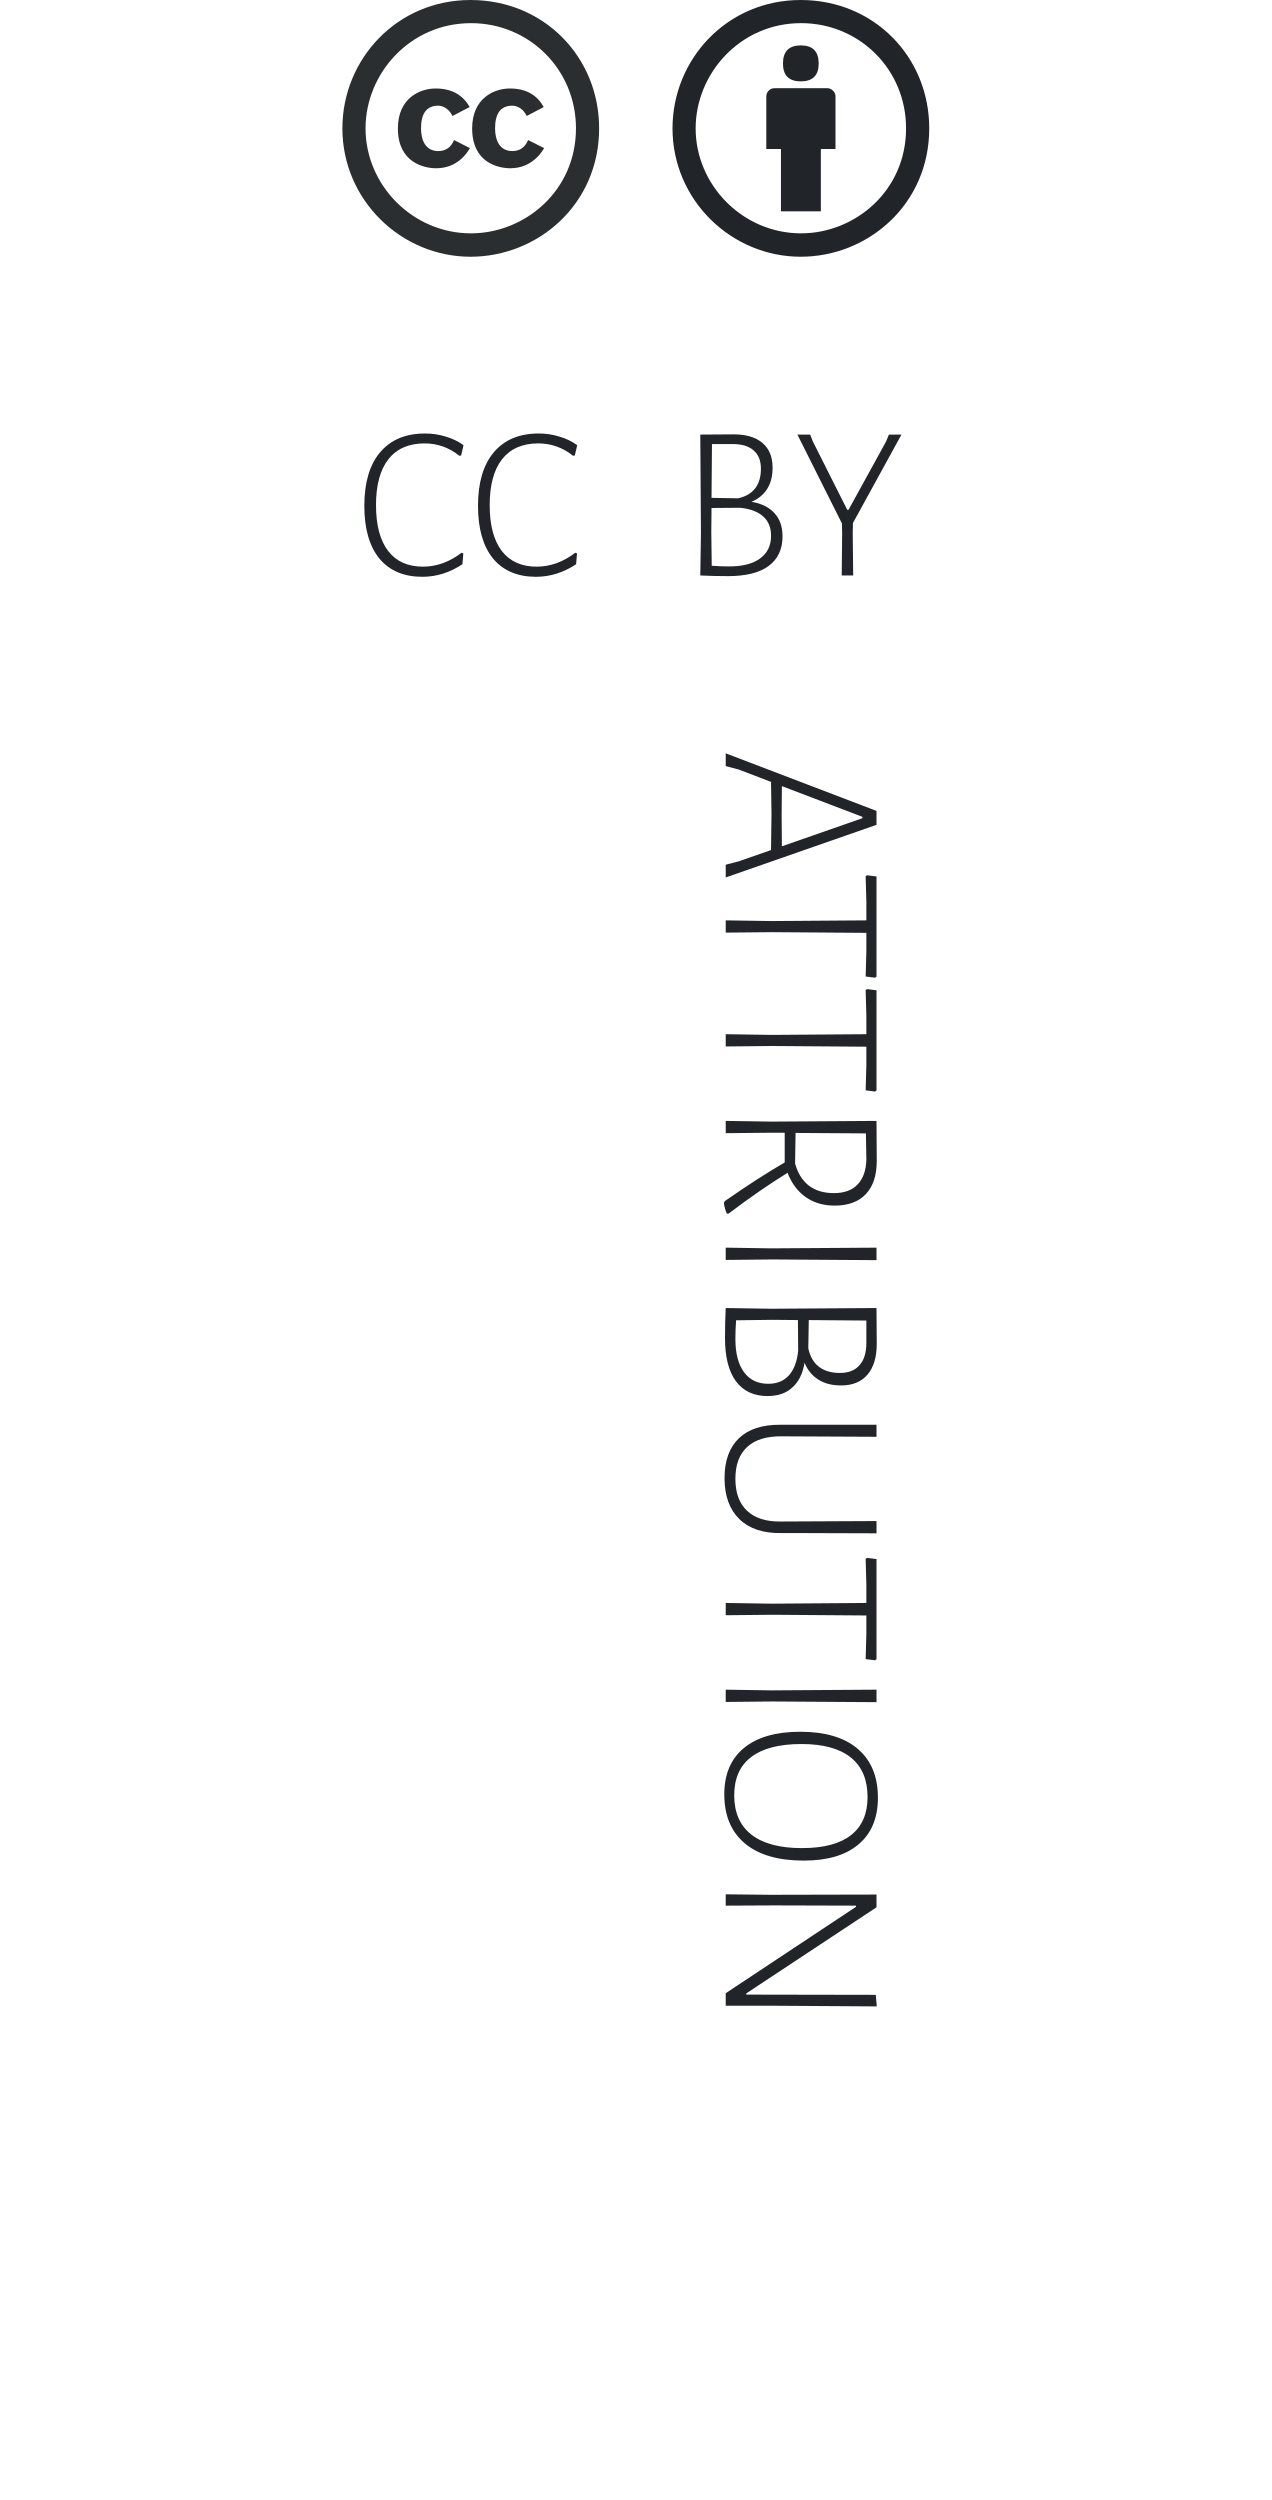
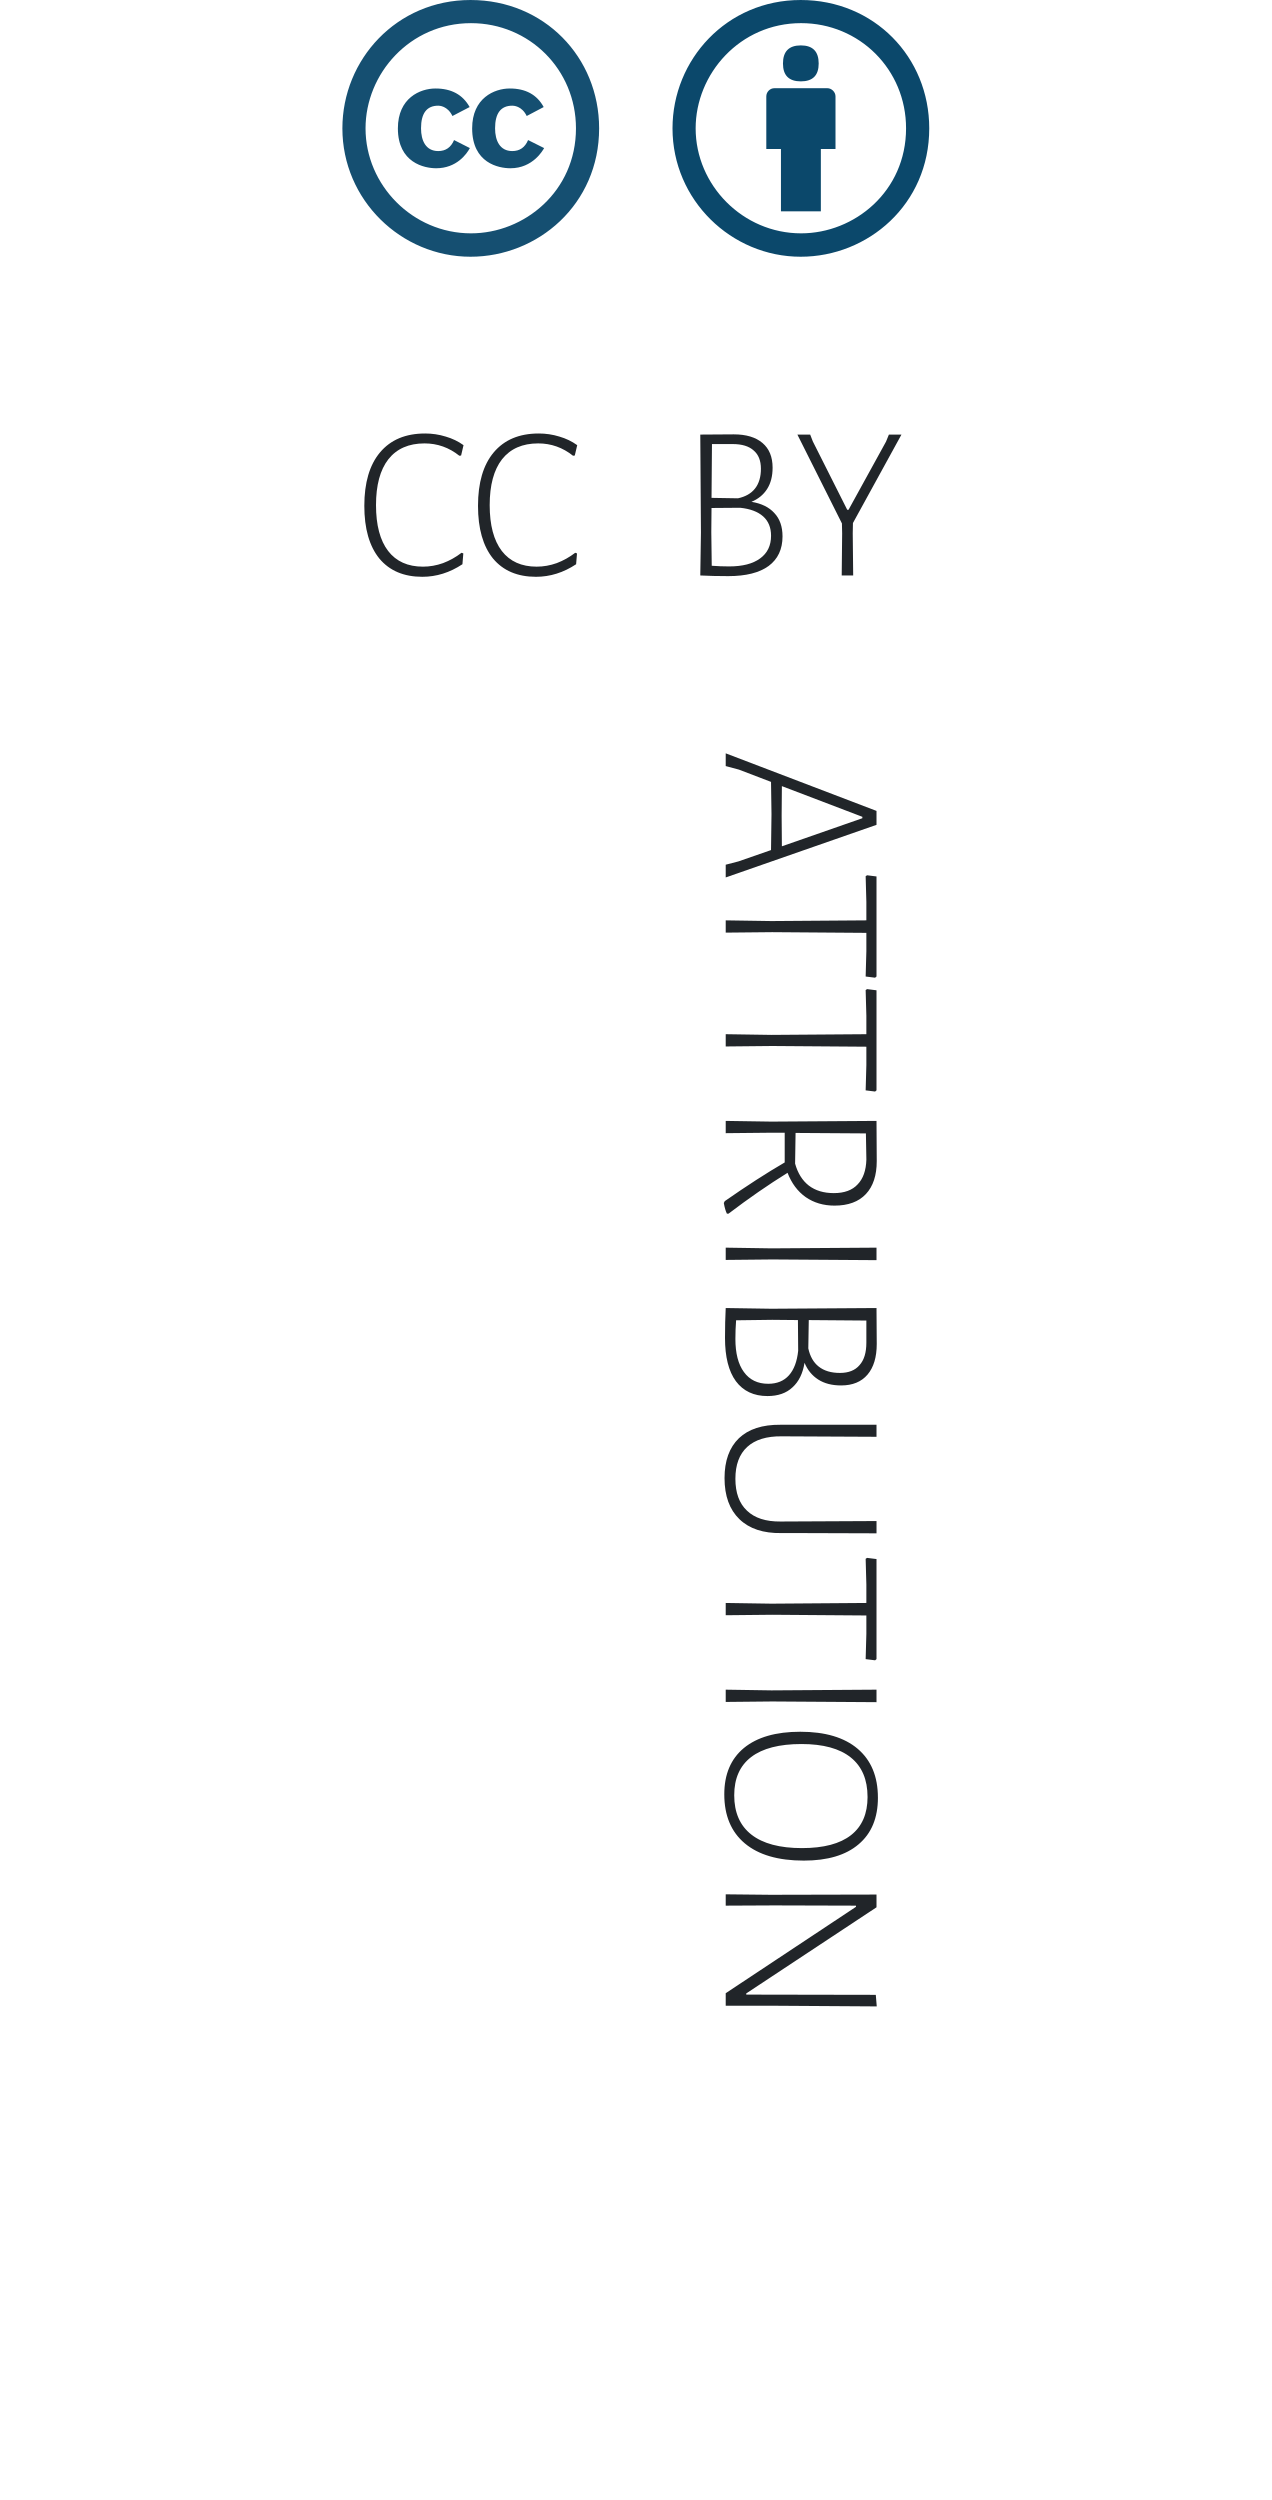
<svg xmlns="http://www.w3.org/2000/svg" width="147mm" height="289mm" viewBox="0 0 147 289" version="1.1" id="svg8">
  <defs id="defs2" />
  <g id="layer1" transform="translate(0,-8)">
    <g id="g2557" transform="matrix(0.4291124,0,0,0.4291124,-485.1733,-186.9193)">
      <g id="g4733" transform="translate(1802.1,18.64305)">
-         <path id="path958-3" d="m -544.94,464.435 -4.632,2.41 c -1.315,-2.73 -3.519,-2.779 -3.829,-2.779 -3.086,0 -4.632,2.037 -4.632,6.113 0,3.287 1.284,6.113 4.632,6.113 2.018,0 3.437,-0.989 4.263,-2.965 l 4.26,2.161 c -0.86,1.605 -3.582,5.435 -9.078,5.435 -3.151,0 -10.313,-1.439 -10.313,-10.744 0,-8.184 5.996,-10.745 10.128,-10.745 4.284,-0.002 7.349,1.666 9.202,5 z m 19.947,0 -4.571,2.41 c -1.325,-2.757 -3.586,-2.779 -3.89,-2.779 -3.087,0 -4.632,2.037 -4.632,6.113 0,3.284 1.287,6.113 4.632,6.113 2.015,0 3.437,-0.989 4.259,-2.965 l 4.323,2.161 c -0.293,0.523 -2.983,5.435 -9.076,5.435 -3.164,0 -10.313,-1.376 -10.313,-10.744 0,-8.181 5.992,-10.745 10.128,-10.745 4.282,-0.002 7.332,1.666 9.142,5 z m -19.706,-28.839 c -19.915,0 -34.52,16.044 -34.52,34.581 0,19.311 15.84,34.581 34.52,34.581 18.118,0 34.643,-14.065 34.643,-34.581 0,-19.225 -14.867,-34.581 -34.643,-34.581 z m 0.121,62.861 c -15.693,0 -28.404,-12.974 -28.404,-28.28 0,-14.7 11.912,-28.344 28.407,-28.344 15.691,0 28.281,12.474 28.281,28.343 -0.002,16.969 -13.899,28.281 -28.284,28.281 z" style="opacity:0.96;fill:#212529;fill-opacity:1;stroke-width:0.139" />
-         <path id="path815-9" d="m -446.377,461.587 v 14.139 h -3.946 v 16.803 h -10.751 v -16.789 h -3.946 v -14.153 c 0,-0.614 0.223,-1.143 0.641,-1.576 0.432,-0.432 0.962,-0.655 1.576,-0.655 h 14.209 c 0.572,0 1.088,0.223 1.548,0.655 0.432,0.446 0.669,0.962 0.669,1.576 z m -14.153,-8.882 c 0,-3.249 1.604,-4.88 4.811,-4.88 3.207,0 4.811,1.631 4.811,4.88 0,3.207 -1.604,4.811 -4.811,4.811 -3.207,0 -4.811,-1.604 -4.811,-4.811 z m 4.769,-17.109 c 19.773,0 34.637,15.352 34.637,34.581 0,20.512 -16.524,34.581 -34.637,34.581 -18.685,0 -34.526,-15.269 -34.526,-34.581 0,-18.532 14.599,-34.581 34.526,-34.581 z m 0.112,6.233 c -16.482,0 -28.404,13.651 -28.404,28.348 0,15.311 12.717,28.279 28.404,28.279 14.39,0 28.279,-11.309 28.279,-28.279 0.014,-15.868 -12.578,-28.348 -28.279,-28.348 z" style="fill:#212529;fill-opacity:1;stroke-width:0.139" />
+         <path id="path958-3" d="m -544.94,464.435 -4.632,2.41 c -1.315,-2.73 -3.519,-2.779 -3.829,-2.779 -3.086,0 -4.632,2.037 -4.632,6.113 0,3.287 1.284,6.113 4.632,6.113 2.018,0 3.437,-0.989 4.263,-2.965 l 4.26,2.161 c -0.86,1.605 -3.582,5.435 -9.078,5.435 -3.151,0 -10.313,-1.439 -10.313,-10.744 0,-8.184 5.996,-10.745 10.128,-10.745 4.284,-0.002 7.349,1.666 9.202,5 z m 19.947,0 -4.571,2.41 c -1.325,-2.757 -3.586,-2.779 -3.89,-2.779 -3.087,0 -4.632,2.037 -4.632,6.113 0,3.284 1.287,6.113 4.632,6.113 2.015,0 3.437,-0.989 4.259,-2.965 l 4.323,2.161 c -0.293,0.523 -2.983,5.435 -9.076,5.435 -3.164,0 -10.313,-1.376 -10.313,-10.744 0,-8.181 5.992,-10.745 10.128,-10.745 4.282,-0.002 7.332,1.666 9.142,5 z m -19.706,-28.839 c -19.915,0 -34.52,16.044 -34.52,34.581 0,19.311 15.84,34.581 34.52,34.581 18.118,0 34.643,-14.065 34.643,-34.581 0,-19.225 -14.867,-34.581 -34.643,-34.581 z m 0.121,62.861 c -15.693,0 -28.404,-12.974 -28.404,-28.28 0,-14.7 11.912,-28.344 28.407,-28.344 15.691,0 28.281,12.474 28.281,28.343 -0.002,16.969 -13.899,28.281 -28.284,28.281 z" style="opacity:0.96;fill:#0b486b;fill-opacity:1;stroke-width:0.139" />
+         <path id="path815-9" d="m -446.377,461.587 v 14.139 h -3.946 v 16.803 h -10.751 v -16.789 h -3.946 v -14.153 c 0,-0.614 0.223,-1.143 0.641,-1.576 0.432,-0.432 0.962,-0.655 1.576,-0.655 h 14.209 c 0.572,0 1.088,0.223 1.548,0.655 0.432,0.446 0.669,0.962 0.669,1.576 z m -14.153,-8.882 c 0,-3.249 1.604,-4.88 4.811,-4.88 3.207,0 4.811,1.631 4.811,4.88 0,3.207 -1.604,4.811 -4.811,4.811 -3.207,0 -4.811,-1.604 -4.811,-4.811 z m 4.769,-17.109 c 19.773,0 34.637,15.352 34.637,34.581 0,20.512 -16.524,34.581 -34.637,34.581 -18.685,0 -34.526,-15.269 -34.526,-34.581 0,-18.532 14.599,-34.581 34.526,-34.581 z m 0.112,6.233 c -16.482,0 -28.404,13.651 -28.404,28.348 0,15.311 12.717,28.279 28.404,28.279 14.39,0 28.279,-11.309 28.279,-28.279 0.014,-15.868 -12.578,-28.348 -28.279,-28.348 z" style="fill:#0b486b;fill-opacity:1;stroke-width:0.139" />
        <g aria-label="CC" transform="matrix(2.227343,0,0,2.227343,-1244.272,283.6902)" style="font-style:normal;font-variant:normal;font-weight:normal;font-stretch:normal;font-size:26.667px;line-height:1;font-family:'Alegreya Sans Light';-inkscape-font-specification:'Alegreya Sans Light, ';text-align:center;letter-spacing:0px;word-spacing:0px;text-anchor:middle;fill:#212529;fill-opacity:1;stroke:none" id="flowRoot6821-8-3">
          <path d="m 308.57,120.629 q 1.307,0 2.507,0.373 1.2,0.347 2.16,1.04 l -0.293,1.253 -0.213,0.027 q -1.867,-1.493 -4.213,-1.493 -2.853,0 -4.373,1.92 -1.493,1.92 -1.493,5.547 0,3.627 1.467,5.547 1.467,1.893 4.213,1.893 1.227,0 2.427,-0.427 1.2,-0.453 2.24,-1.253 l 0.213,0.08 -0.107,1.307 q -2.293,1.52 -4.853,1.52 -3.36,0 -5.2,-2.213 -1.813,-2.24 -1.813,-6.373 0,-4.187 1.893,-6.453 1.92,-2.293 5.44,-2.293 z" style="" id="path53" />
          <path d="m 322.32,120.629 q 1.307,0 2.507,0.373 1.2,0.347 2.16,1.04 l -0.293,1.253 -0.213,0.027 q -1.867,-1.493 -4.213,-1.493 -2.853,0 -4.373,1.92 -1.493,1.92 -1.493,5.547 0,3.627 1.467,5.547 1.467,1.893 4.213,1.893 1.227,0 2.427,-0.427 1.2,-0.453 2.24,-1.253 l 0.213,0.08 -0.107,1.307 q -2.293,1.52 -4.853,1.52 -3.36,0 -5.2,-2.213 -1.813,-2.24 -1.813,-6.373 0,-4.187 1.893,-6.453 1.92,-2.293 5.44,-2.293 z" style="" id="path55" />
        </g>
        <g aria-label="BY" transform="matrix(2.227343,0,0,2.227343,-1157.323,283.6902)" style="font-style:normal;font-variant:normal;font-weight:normal;font-stretch:normal;font-size:26.667px;line-height:1;font-family:Static;-inkscape-font-specification:Static;text-align:center;letter-spacing:0px;word-spacing:0px;text-anchor:middle;fill:#212529;fill-opacity:1;stroke:none" id="flowRoot6821-8-8">
          <path d="m 309.022,128.895 q 1.813,0.293 2.773,1.36 0.987,1.04 0.987,2.827 0,2.32 -1.68,3.573 -1.68,1.227 -4.88,1.227 -1.867,0 -3.387,-0.08 l 0.08,-5.173 -0.08,-11.867 4.053,-0.027 q 2.24,0 3.467,1.04 1.227,1.04 1.227,2.987 0,1.547 -0.667,2.587 -0.667,1.04 -1.893,1.547 z m 1.147,-4 q 0,-1.467 -0.88,-2.213 -0.853,-0.773 -2.533,-0.773 h -2.507 l -0.053,6.507 3.2,0.053 q 1.36,-0.293 2.053,-1.173 0.72,-0.907 0.72,-2.4 z m -3.84,11.813 q 2.427,0 3.733,-0.96 1.333,-0.96 1.333,-2.747 0,-1.493 -0.96,-2.347 -0.96,-0.853 -2.773,-1.04 l -3.467,0.027 -0.027,2.907 0.053,4.08 q 1.04,0.08 2.107,0.08 z" style="font-style:normal;font-variant:normal;font-weight:normal;font-stretch:normal;font-family:'Alegreya Sans Light';-inkscape-font-specification:'Alegreya Sans Light, ';fill:#212529;fill-opacity:1" id="path48" />
          <path d="m 321.275,132.709 0.053,5.093 h -1.387 l 0.053,-5.093 -0.027,-1.2 -5.387,-10.747 h 1.547 l 0.32,0.827 4.16,8.267 h 0.16 l 4.533,-8.24 0.347,-0.853 h 1.52 l -5.867,10.693 z" style="font-style:normal;font-variant:normal;font-weight:normal;font-stretch:normal;font-family:'Alegreya Sans Light';-inkscape-font-specification:'Alegreya Sans Light, ';fill:#212529;fill-opacity:1" id="path50" />
        </g>
        <g aria-label="ATTRIBUTION" transform="matrix(0,2.383999,-2.383999,0,-147.434,61.66618)" style="font-style:normal;font-variant:normal;font-weight:normal;font-stretch:normal;font-size:26.667px;line-height:1;font-family:Static;-inkscape-font-specification:Static;text-align:center;letter-spacing:0px;word-spacing:0px;text-anchor:middle;fill:#212529;fill-opacity:1;stroke:none" id="flowRoot6821-8-6-3-2">
          <path d="m 256.002,137.802 h -1.44 l -0.373,-1.44 -1.28,-3.68 -4.053,-0.053 -3.653,0.053 -1.387,3.627 -0.4,1.493 h -1.44 l 6.507,-17.04 h 1.573 z m -3.52,-6.347 -3.173,-9.093 h -0.16 l -3.467,9.093 3.333,0.027 z" style="font-style:normal;font-variant:normal;font-weight:normal;font-stretch:normal;font-family:'Alegreya Sans Light';-inkscape-font-specification:'Alegreya Sans Light, ';fill:#212529;fill-opacity:1" id="path25" />
          <path d="m 267.33,120.922 -0.133,1.067 -2.853,-0.08 h -2.08 l -0.08,10.64 0.053,5.253 h -1.387 l 0.08,-5.173 -0.08,-10.72 h -2.08 l -2.907,0.08 -0.107,-0.16 0.133,-1.067 h 11.307 z" style="font-style:normal;font-variant:normal;font-weight:normal;font-stretch:normal;font-family:'Alegreya Sans Light';-inkscape-font-specification:'Alegreya Sans Light, ';fill:#212529;fill-opacity:1" id="path27" />
          <path d="m 280.194,120.922 -0.133,1.067 -2.853,-0.08 h -2.08 l -0.08,10.64 0.053,5.253 h -1.387 l 0.08,-5.173 -0.08,-10.72 h -2.08 l -2.907,0.08 -0.107,-0.16 0.133,-1.067 h 11.307 z" style="font-style:normal;font-variant:normal;font-weight:normal;font-stretch:normal;font-family:'Alegreya Sans Light';-inkscape-font-specification:'Alegreya Sans Light, ';fill:#212529;fill-opacity:1" id="path29" />
          <path d="m 289.379,130.815 q 2,3.227 4.613,6.667 v 0.187 q -0.427,0.213 -1.2,0.347 l -0.213,-0.107 q -2.587,-3.707 -4.373,-6.773 h -3.36 v 1.413 l 0.053,5.253 h -1.387 l 0.08,-5.173 -0.08,-11.867 4.533,-0.027 q 2.427,0 3.733,1.227 1.307,1.227 1.307,3.547 0,1.867 -0.96,3.253 -0.96,1.36 -2.747,2.053 z m -4.507,-0.907 3.467,0.053 q 1.627,-0.453 2.48,-1.547 0.853,-1.12 0.853,-2.827 0,-1.787 -0.987,-2.693 -0.96,-0.933 -2.8,-0.987 l -2.96,0.053 z" style="font-style:normal;font-variant:normal;font-weight:normal;font-stretch:normal;font-family:'Alegreya Sans Light';-inkscape-font-specification:'Alegreya Sans Light, ';fill:#212529;fill-opacity:1" id="path31" />
          <path d="m 299.169,132.549 0.053,5.253 h -1.387 l 0.08,-5.173 -0.08,-11.867 h 1.413 z" style="font-style:normal;font-variant:normal;font-weight:normal;font-stretch:normal;font-family:'Alegreya Sans Light';-inkscape-font-specification:'Alegreya Sans Light, ';fill:#212529;fill-opacity:1" id="path33" />
          <path d="m 310.845,128.895 q 1.813,0.293 2.773,1.36 0.987,1.04 0.987,2.827 0,2.32 -1.68,3.573 -1.68,1.227 -4.88,1.227 -1.867,0 -3.387,-0.08 l 0.08,-5.173 -0.08,-11.867 4.053,-0.027 q 2.24,0 3.467,1.04 1.227,1.04 1.227,2.987 0,1.547 -0.667,2.587 -0.667,1.04 -1.893,1.547 z m 1.147,-4 q 0,-1.467 -0.88,-2.213 -0.853,-0.773 -2.533,-0.773 h -2.507 l -0.053,6.507 3.2,0.053 q 1.36,-0.293 2.053,-1.173 0.72,-0.907 0.72,-2.4 z m -3.84,11.813 q 2.427,0 3.733,-0.96 1.333,-0.96 1.333,-2.747 0,-1.493 -0.96,-2.347 -0.96,-0.853 -2.773,-1.04 l -3.467,0.027 -0.027,2.907 0.053,4.08 q 1.04,0.08 2.107,0.08 z" style="font-style:normal;font-variant:normal;font-weight:normal;font-stretch:normal;font-family:'Alegreya Sans Light';-inkscape-font-specification:'Alegreya Sans Light, ';fill:#212529;fill-opacity:1" id="path35" />
          <path d="m 330.088,129.455 v 2.053 q 0.053,3.067 -1.573,4.747 -1.627,1.68 -4.64,1.68 -2.933,0 -4.507,-1.627 -1.547,-1.627 -1.52,-4.693 v -10.853 h 1.36 l -0.053,10.72 q -0.027,2.56 1.2,3.893 1.227,1.333 3.6,1.333 2.373,0 3.6,-1.307 1.253,-1.307 1.227,-3.787 l -0.053,-10.853 h 1.387 z" style="font-style:normal;font-variant:normal;font-weight:normal;font-stretch:normal;font-family:'Alegreya Sans Light';-inkscape-font-specification:'Alegreya Sans Light, ';fill:#212529;fill-opacity:1" id="path37" />
          <path d="m 344.465,120.922 -0.133,1.067 -2.853,-0.08 h -2.08 l -0.08,10.64 0.053,5.253 h -1.387 l 0.08,-5.173 -0.08,-10.72 h -2.08 l -2.907,0.08 -0.107,-0.16 0.133,-1.067 h 11.307 z" style="font-style:normal;font-variant:normal;font-weight:normal;font-stretch:normal;font-family:'Alegreya Sans Light';-inkscape-font-specification:'Alegreya Sans Light, ';fill:#212529;fill-opacity:1" id="path39" />
          <path d="m 349.117,132.549 0.053,5.253 h -1.387 l 0.08,-5.173 -0.08,-11.867 h 1.413 z" style="font-style:normal;font-variant:normal;font-weight:normal;font-stretch:normal;font-family:'Alegreya Sans Light';-inkscape-font-specification:'Alegreya Sans Light, ';fill:#212529;fill-opacity:1" id="path41" />
          <path d="m 359.979,120.602 q 3.44,0 5.28,2.187 1.84,2.16 1.84,6.187 0,4.347 -1.947,6.667 -1.947,2.32 -5.547,2.32 -3.387,0 -5.227,-2.213 -1.84,-2.24 -1.84,-6.373 0,-4.213 1.92,-6.48 1.947,-2.293 5.52,-2.293 z m -0.08,1.173 q -2.933,0 -4.453,1.893 -1.52,1.893 -1.52,5.573 0,3.76 1.467,5.68 1.467,1.92 4.32,1.92 2.933,0 4.453,-1.947 1.52,-1.947 1.52,-5.707 0,-3.68 -1.467,-5.547 -1.467,-1.867 -4.32,-1.867 z" style="font-style:normal;font-variant:normal;font-weight:normal;font-stretch:normal;font-family:'Alegreya Sans Light';-inkscape-font-specification:'Alegreya Sans Light, ';fill:#212529;fill-opacity:1" id="path43" />
          <path d="m 383.495,132.949 v 4.853 h -1.413 l -9.76,-14.72 h -0.133 l -0.027,9.253 0.027,5.467 h -1.28 l 0.053,-5.067 -0.027,-11.973 h 1.44 l 9.733,14.72 h 0.133 l 0.027,-14.64 1.307,-0.107 z" style="font-style:normal;font-variant:normal;font-weight:normal;font-stretch:normal;font-family:'Alegreya Sans Light';-inkscape-font-specification:'Alegreya Sans Light, ';fill:#212529;fill-opacity:1" id="path45" />
        </g>
      </g>
      <g style="fill:#212529;fill-opacity:1" transform="matrix(5.328552,0,0,5.328552,1046.473,-434.8444)" id="g2833" />
      <g style="fill:#212529;fill-opacity:1" transform="translate(23.18588)" id="g1762" />
    </g>
  </g>
</svg>
